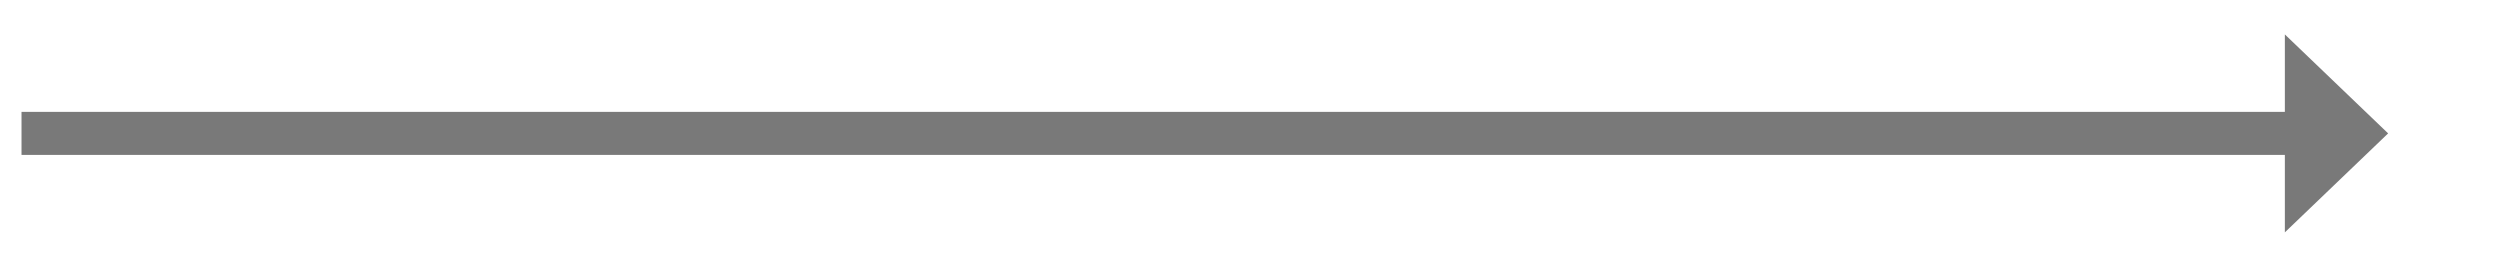
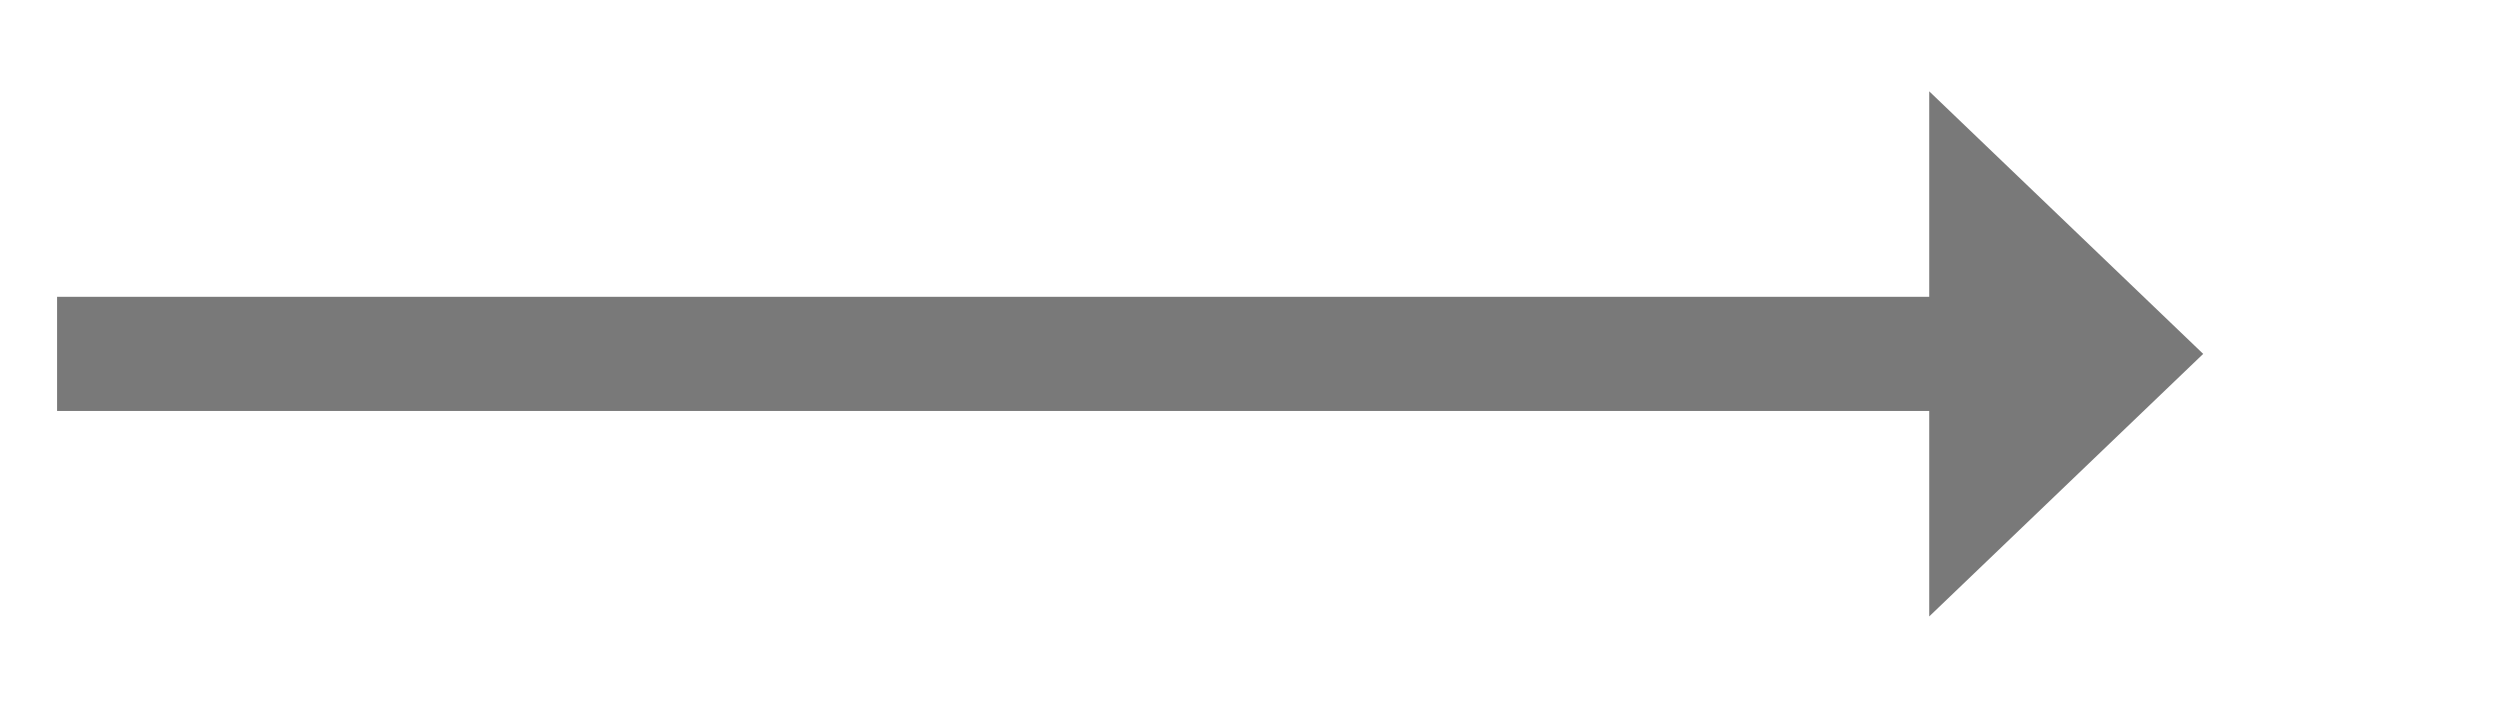
- <svg xmlns="http://www.w3.org/2000/svg" version="1.1" width="290.5px" height="31px">
-   <g transform="matrix(1 0 0 1 -895.5 -1690 )">
-     <path d="M 1161 1717  L 1173 1705.5  L 1161 1694  L 1161 1717  Z " fill-rule="nonzero" fill="#797979" stroke="none" />
-     <path d="M 898 1705.5  L 1164 1705.5  " stroke-width="5" stroke="#797979" fill="none" />
+ <svg xmlns="http://www.w3.org/2000/svg" version="1.1" width="109.5px" height="31px">
+   <g transform="matrix(1 0 0 1 -1588.5 -2160 )">
+     <path d="M 1673 2187  L 1685 2175.5  L 1673 2164  L 1673 2187  Z " fill-rule="nonzero" fill="#797979" stroke="none" />
+     <path d="M 1591 2175.5  L 1676 2175.5  " stroke-width="5" stroke="#797979" fill="none" />
  </g>
</svg>
